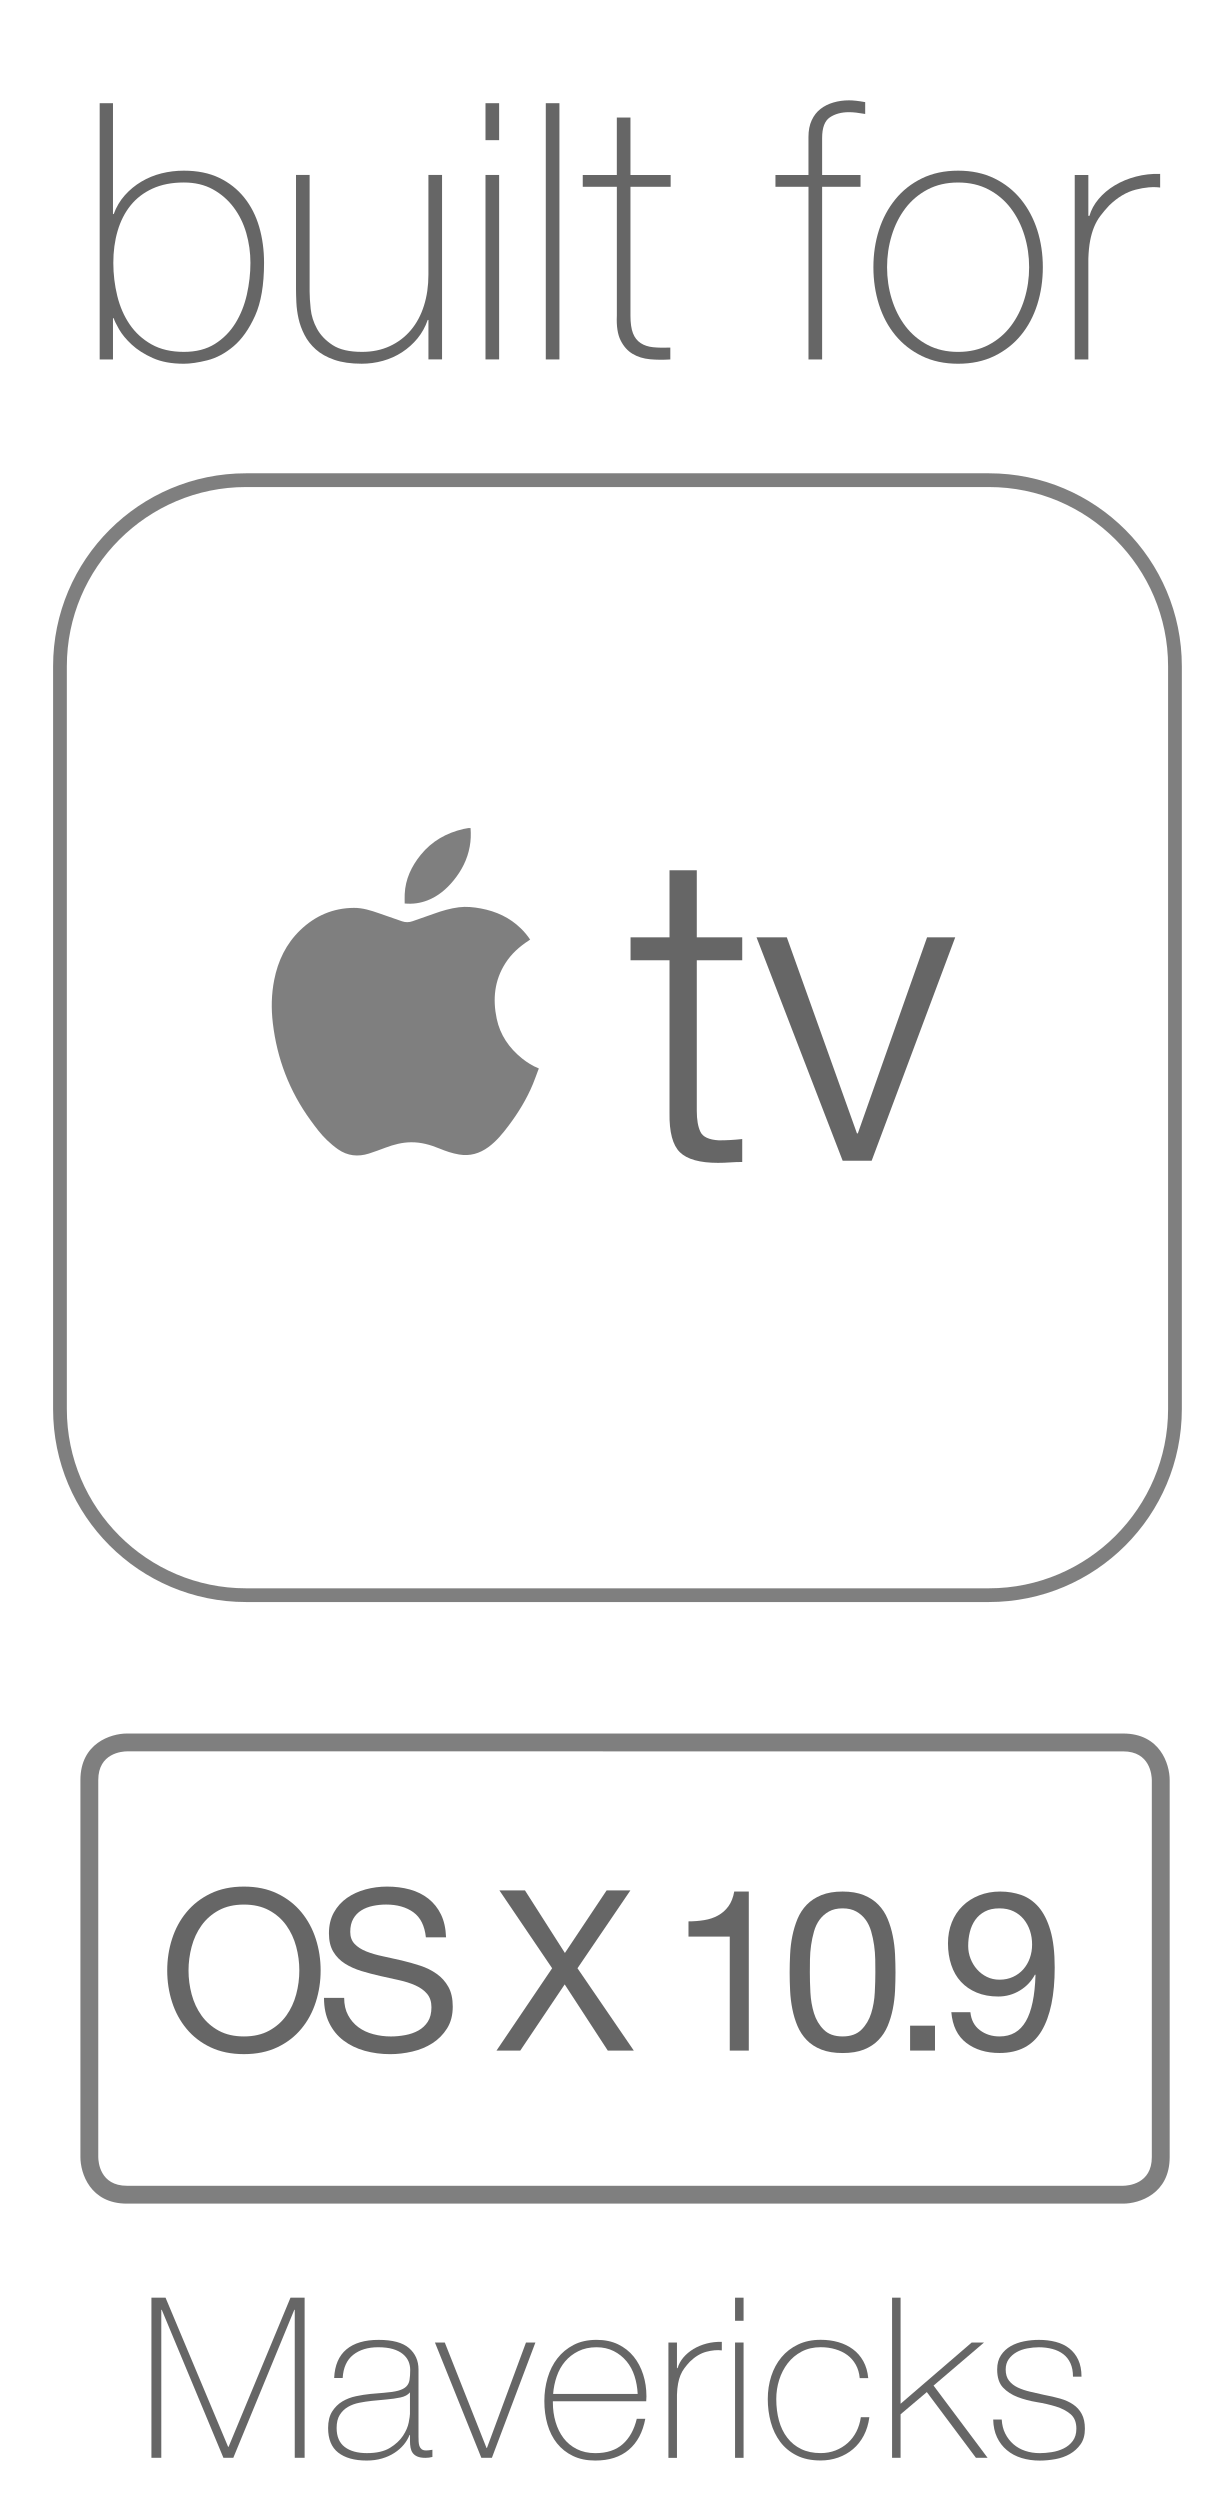
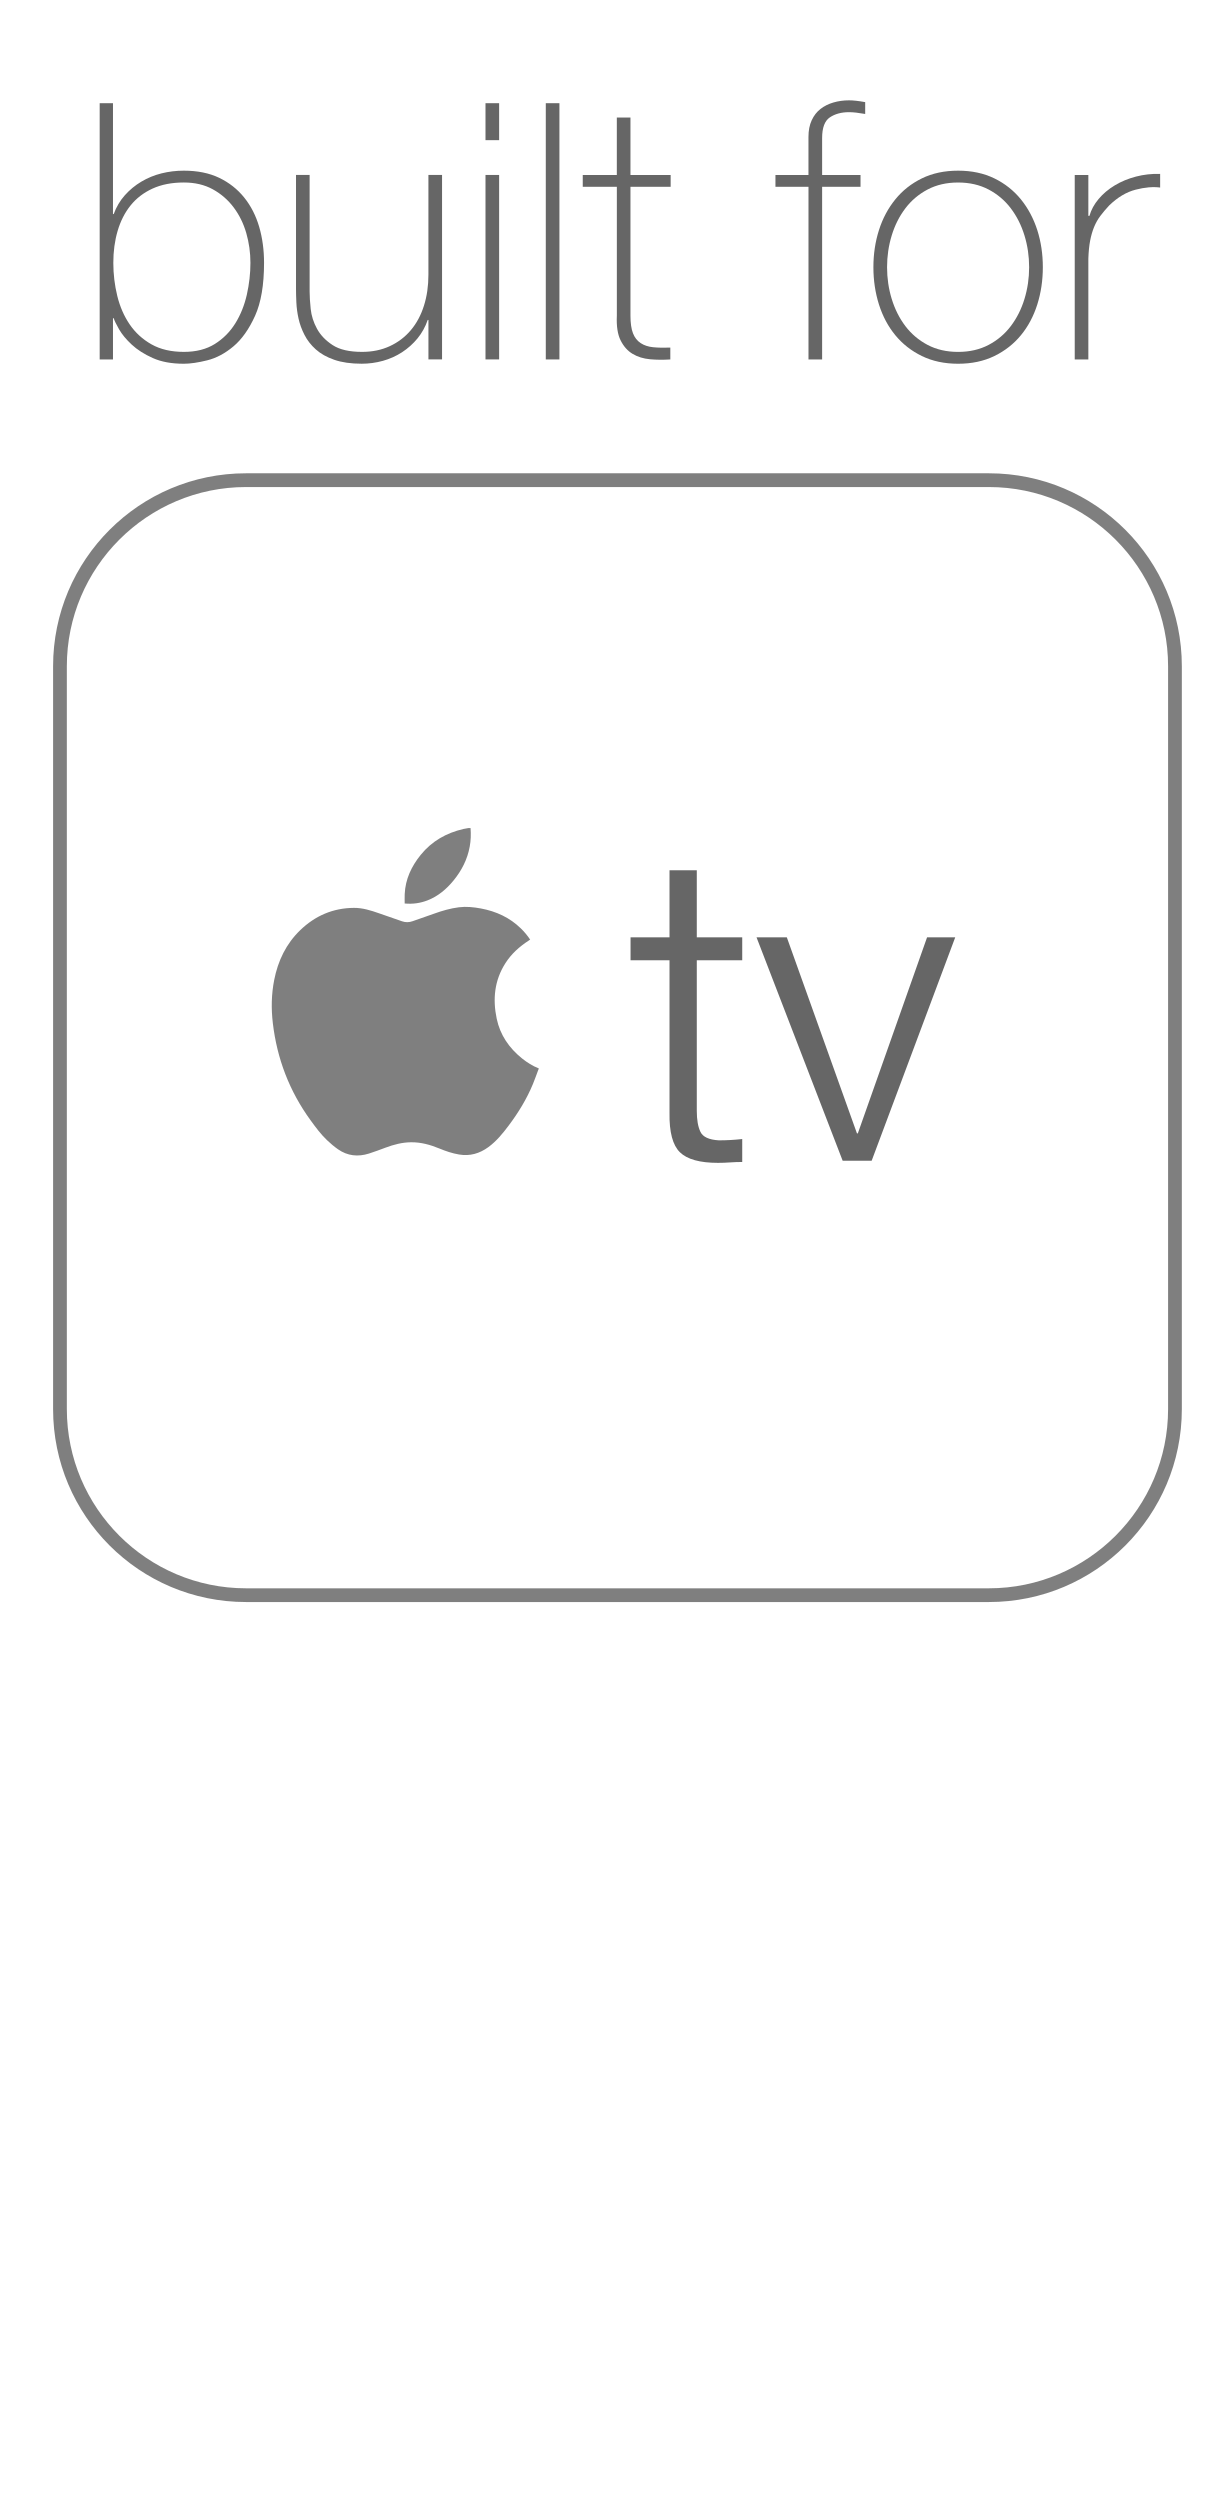
- <svg xmlns="http://www.w3.org/2000/svg" version="1.1" id="Laag_1" x="0px" y="0px" viewBox="52.5 -39.333 54.875 111.458" enable-background="new 52.5 -39.333 54.875 111.458" xml:space="preserve">
-   <g>
-     <g>
-       <g opacity="0.5">
-         <g>
-           <g>
-             <path d="M96.588-18.232H63.469c-4.751,0-8.602,3.852-8.602,8.602v33.119c0,4.752,3.852,8.602,8.602,8.602h33.119       c4.751,0,8.602-3.851,8.602-8.602V-9.63C105.19-14.381,101.339-18.232,96.588-18.232 M96.588-17.619       c4.405,0,7.989,3.584,7.989,7.989v33.119c0,4.405-3.583,7.99-7.989,7.99H63.469c-4.405,0-7.989-3.584-7.989-7.99V-9.63       c0-4.405,3.583-7.989,7.989-7.989H96.588z" />
+ <svg xmlns="http://www.w3.org/2000/svg" version="1.1" id="Laag_1" x="0px" y="0px" viewBox="52.5 -39.333 54.875 111.458" enable-background="new 52.5 -39.333 54.875 111.458" xml:space="preserve" width="100%" height="100%">
+   <defs id="defs97" />
+   <g id="g3">
+     <g id="g5">
+       <g opacity="0.5" id="g7">
+         <g id="g9">
+           <g id="g11">
+             <path d="M96.588-18.232H63.469c-4.751,0-8.602,3.852-8.602,8.602v33.119c0,4.752,3.852,8.602,8.602,8.602h33.119       c4.751,0,8.602-3.851,8.602-8.602V-9.63C105.19-14.381,101.339-18.232,96.588-18.232 M96.588-17.619       c4.405,0,7.989,3.584,7.989,7.989v33.119c0,4.405-3.583,7.99-7.989,7.99H63.469c-4.405,0-7.989-3.584-7.989-7.99V-9.63       c0-4.405,3.583-7.989,7.989-7.989H96.588z" id="path13" />
          </g>
-           <g>
-             <path d="M76.517,8.298v0.029C76.511,8.339,76.504,8.349,76.5,8.36c-0.08,0.214-0.156,0.431-0.243,0.642       c-0.276,0.665-0.648,1.273-1.079,1.846c-0.266,0.354-0.544,0.697-0.905,0.961c-0.391,0.286-0.824,0.413-1.31,0.329       c-0.301-0.051-0.587-0.148-0.867-0.264c-0.406-0.168-0.825-0.286-1.269-0.281c-0.394,0.004-0.769,0.101-1.136,0.239       c-0.247,0.092-0.494,0.186-0.744,0.265c-0.487,0.153-0.953,0.106-1.376-0.19c-0.173-0.121-0.336-0.259-0.489-0.405       c-0.281-0.266-0.508-0.577-0.735-0.888c-0.944-1.298-1.498-2.747-1.684-4.338c-0.075-0.641-0.064-1.28,0.061-1.916       c0.168-0.856,0.53-1.615,1.163-2.225c0.665-0.641,1.461-0.986,2.391-0.992c0.392-0.003,0.763,0.116,1.128,0.244       c0.339,0.117,0.679,0.237,1.018,0.354c0.157,0.054,0.313,0.053,0.471-0.004c0.319-0.115,0.642-0.222,0.961-0.337       c0.36-0.13,0.726-0.236,1.106-0.284c0.329-0.041,0.654-0.006,0.979,0.054c0.677,0.127,1.28,0.401,1.778,0.887       c0.156,0.151,0.294,0.317,0.416,0.5c-0.025,0.018-0.044,0.032-0.065,0.045C75.659,2.87,75.3,3.19,75.035,3.605       c-0.493,0.769-0.574,1.607-0.39,2.481c0.153,0.727,0.553,1.304,1.126,1.767C75.999,8.035,76.243,8.192,76.517,8.298" />
+           <g id="g15">
+             <path d="M76.517,8.298v0.029C76.511,8.339,76.504,8.349,76.5,8.36c-0.08,0.214-0.156,0.431-0.243,0.642       c-0.276,0.665-0.648,1.273-1.079,1.846c-0.266,0.354-0.544,0.697-0.905,0.961c-0.391,0.286-0.824,0.413-1.31,0.329       c-0.301-0.051-0.587-0.148-0.867-0.264c-0.406-0.168-0.825-0.286-1.269-0.281c-0.394,0.004-0.769,0.101-1.136,0.239       c-0.247,0.092-0.494,0.186-0.744,0.265c-0.487,0.153-0.953,0.106-1.376-0.19c-0.173-0.121-0.336-0.259-0.489-0.405       c-0.281-0.266-0.508-0.577-0.735-0.888c-0.944-1.298-1.498-2.747-1.684-4.338c-0.075-0.641-0.064-1.28,0.061-1.916       c0.168-0.856,0.53-1.615,1.163-2.225c0.665-0.641,1.461-0.986,2.391-0.992c0.392-0.003,0.763,0.116,1.128,0.244       c0.339,0.117,0.679,0.237,1.018,0.354c0.157,0.054,0.313,0.053,0.471-0.004c0.319-0.115,0.642-0.222,0.961-0.337       c0.36-0.13,0.726-0.236,1.106-0.284c0.329-0.041,0.654-0.006,0.979,0.054c0.677,0.127,1.28,0.401,1.778,0.887       c0.156,0.151,0.294,0.317,0.416,0.5c-0.025,0.018-0.044,0.032-0.065,0.045C75.659,2.87,75.3,3.19,75.035,3.605       c-0.493,0.769-0.574,1.607-0.39,2.481c0.153,0.727,0.553,1.304,1.126,1.767C75.999,8.035,76.243,8.192,76.517,8.298" id="path17" />
          </g>
-           <g>
-             <path d="M73.479-2.414c0.021,0.277,0.013,0.551-0.037,0.825c-0.103,0.569-0.358,1.066-0.721,1.51       c-0.315,0.385-0.686,0.701-1.155,0.885c-0.324,0.127-0.66,0.175-1.024,0.142c0-0.139-0.005-0.276,0.001-0.413       c0.028-0.67,0.299-1.241,0.713-1.754c0.497-0.615,1.146-0.98,1.91-1.157c0.069-0.016,0.139-0.025,0.209-0.038H73.479z" />
+           <g id="g19">
+             <path d="M73.479-2.414c0.021,0.277,0.013,0.551-0.037,0.825c-0.103,0.569-0.358,1.066-0.721,1.51       c-0.315,0.385-0.686,0.701-1.155,0.885c-0.324,0.127-0.66,0.175-1.024,0.142c0-0.139-0.005-0.276,0.001-0.413       c0.028-0.67,0.299-1.241,0.713-1.754c0.497-0.615,1.146-0.98,1.91-1.157c0.069-0.016,0.139-0.025,0.209-0.038H73.479z" id="path21" />
          </g>
-           <g>
-             <path d="M102.574,58.912H58.159c-1.641,0-2.074-1.356-2.074-2.074V40.027c0-1.641,1.357-2.074,2.074-2.074h44.415       c1.641,0,2.074,1.356,2.074,2.074v16.812C104.647,58.479,103.291,58.912,102.574,58.912z M58.159,38.748       c-0.211,0.003-1.278,0.075-1.278,1.278v16.812c0.002,0.212,0.075,1.278,1.278,1.278h44.415       c0.215-0.003,1.278-0.076,1.278-1.278V40.027c-0.003-0.212-0.075-1.278-1.278-1.278L58.159,38.748L58.159,38.748z" />
-           </g>
+           <g id="g23">
+ 					
+ 				</g>
        </g>
      </g>
    </g>
  </g>
-   <g>
-     <rect x="52.5" y="-34.732" fill="none" width="54.875" height="33" />
-     <path fill="#666666" d="M56.945-34.732h0.592v4.944h0.032c0.117-0.32,0.283-0.6,0.497-0.84c0.214-0.24,0.46-0.443,0.738-0.608   c0.277-0.165,0.577-0.288,0.897-0.368c0.321-0.08,0.652-0.12,0.994-0.12c0.61,0,1.137,0.107,1.58,0.32   c0.443,0.214,0.815,0.507,1.114,0.88c0.3,0.374,0.521,0.808,0.666,1.304s0.217,1.032,0.217,1.608c0,0.982-0.134,1.768-0.401,2.36   c-0.268,0.592-0.588,1.045-0.962,1.36c-0.374,0.315-0.765,0.523-1.171,0.624s-0.754,0.152-1.043,0.152   c-0.545,0-1.008-0.085-1.387-0.256c-0.38-0.17-0.692-0.371-0.938-0.6c-0.246-0.229-0.433-0.456-0.562-0.68   c-0.128-0.224-0.208-0.389-0.24-0.496h-0.031v1.84h-0.593V-34.732z M60.697-23.645c0.546,0,1.005-0.117,1.38-0.352   c0.374-0.234,0.679-0.542,0.914-0.92s0.406-0.805,0.514-1.28c0.106-0.474,0.16-0.946,0.16-1.416c0-0.458-0.062-0.901-0.185-1.328   s-0.31-0.808-0.562-1.144c-0.251-0.336-0.562-0.605-0.93-0.808c-0.369-0.203-0.8-0.304-1.292-0.304c-0.534,0-1,0.091-1.396,0.272   c-0.396,0.182-0.722,0.432-0.979,0.752c-0.257,0.32-0.449,0.699-0.577,1.136c-0.129,0.438-0.192,0.912-0.192,1.424   c0,0.501,0.059,0.992,0.176,1.472c0.118,0.48,0.303,0.904,0.554,1.272s0.575,0.664,0.971,0.888   C59.649-23.757,60.131-23.645,60.697-23.645z" />
-     <path fill="#666666" d="M72.209-23.309h-0.608v-1.76h-0.032c-0.106,0.309-0.259,0.584-0.456,0.824   c-0.197,0.24-0.427,0.445-0.688,0.616c-0.262,0.17-0.547,0.298-0.856,0.384c-0.309,0.085-0.624,0.128-0.943,0.128   c-0.48,0-0.889-0.059-1.225-0.176s-0.61-0.272-0.823-0.464c-0.214-0.192-0.382-0.408-0.504-0.648   c-0.123-0.24-0.211-0.482-0.265-0.728c-0.054-0.245-0.085-0.482-0.096-0.712c-0.011-0.229-0.016-0.429-0.016-0.6v-5.088h0.607v5.2   c0,0.213,0.016,0.472,0.048,0.776c0.032,0.304,0.126,0.598,0.28,0.88c0.154,0.283,0.387,0.526,0.696,0.728   c0.309,0.203,0.746,0.304,1.312,0.304c0.459,0,0.872-0.085,1.24-0.256c0.368-0.171,0.68-0.408,0.936-0.712   c0.257-0.304,0.451-0.667,0.584-1.088c0.134-0.421,0.2-0.882,0.2-1.384v-4.448h0.608V-23.309z" />
-     <path fill="#666666" d="M74.145-33.084v-1.648h0.608v1.648H74.145z M74.145-23.309v-8.224h0.608v8.224H74.145z" />
-     <path fill="#666666" d="M77.441-34.732v11.424h-0.608v-11.424H77.441z" />
-     <path fill="#666666" d="M82.4-31.004h-1.792v5.744c0,0.331,0.037,0.592,0.112,0.784c0.074,0.192,0.189,0.339,0.344,0.44   c0.154,0.102,0.341,0.163,0.56,0.184s0.473,0.027,0.761,0.016v0.528c-0.31,0.021-0.611,0.019-0.904-0.008   c-0.294-0.027-0.552-0.106-0.776-0.24c-0.224-0.133-0.402-0.333-0.535-0.6c-0.134-0.266-0.19-0.634-0.169-1.104v-5.744h-1.52   v-0.528H80v-2.56h0.608v2.56H82.4V-31.004z" />
-     <path fill="#666666" d="M87.072-31.004v-0.528h1.472v-1.696c0-0.288,0.048-0.536,0.145-0.744c0.096-0.208,0.227-0.376,0.392-0.504   s0.357-0.224,0.576-0.288s0.45-0.096,0.696-0.096c0.181,0,0.421,0.026,0.72,0.08v0.528c-0.299-0.053-0.539-0.08-0.72-0.08   c-0.342,0-0.627,0.078-0.856,0.232c-0.229,0.155-0.344,0.461-0.344,0.92v1.648h1.712v0.528h-1.712v7.696h-0.608v-7.696H87.072z" />
-     <path fill="#666666" d="M91.439-27.42c0-0.587,0.083-1.139,0.248-1.656c0.165-0.517,0.408-0.973,0.729-1.368   c0.319-0.394,0.714-0.706,1.184-0.936s1.008-0.344,1.616-0.344s1.146,0.115,1.616,0.344c0.469,0.229,0.863,0.542,1.184,0.936   c0.32,0.395,0.562,0.851,0.729,1.368c0.165,0.518,0.248,1.069,0.248,1.656c0,0.586-0.083,1.141-0.248,1.664   c-0.166,0.523-0.408,0.979-0.729,1.368c-0.32,0.39-0.715,0.699-1.184,0.928c-0.47,0.229-1.008,0.344-1.616,0.344   s-1.146-0.115-1.616-0.344c-0.47-0.229-0.864-0.539-1.184-0.928c-0.32-0.389-0.563-0.845-0.729-1.368   C91.522-26.279,91.439-26.834,91.439-27.42z M92.048-27.42c0,0.491,0.069,0.962,0.208,1.416c0.139,0.453,0.341,0.856,0.607,1.208   c0.267,0.352,0.598,0.632,0.992,0.84s0.849,0.312,1.36,0.312s0.965-0.104,1.36-0.312c0.395-0.208,0.725-0.488,0.991-0.84   c0.267-0.352,0.47-0.755,0.608-1.208c0.139-0.454,0.208-0.925,0.208-1.416s-0.069-0.963-0.208-1.416   c-0.139-0.454-0.342-0.856-0.608-1.208s-0.597-0.632-0.991-0.84c-0.396-0.208-0.849-0.312-1.36-0.312s-0.966,0.104-1.36,0.312   s-0.726,0.488-0.992,0.84s-0.469,0.754-0.607,1.208C92.117-28.383,92.048-27.911,92.048-27.42z" />
-     <path fill="#666666" d="M101.023-29.708h0.048c0.075-0.267,0.211-0.518,0.408-0.752c0.197-0.235,0.438-0.438,0.72-0.608   c0.283-0.171,0.598-0.301,0.944-0.392s0.706-0.131,1.08-0.12v0.608c-0.32-0.042-0.686-0.01-1.096,0.096   c-0.411,0.106-0.803,0.341-1.177,0.704c-0.149,0.16-0.279,0.314-0.392,0.464s-0.205,0.314-0.28,0.496   c-0.074,0.181-0.133,0.384-0.176,0.608s-0.069,0.491-0.08,0.8v4.496h-0.607v-8.224h0.607V-29.708z" />
+   <g id="g27">
+     <rect x="52.5" y="-34.732" fill="none" width="54.875" height="33" id="rect29" />
+     <path fill="#666666" d="M56.945-34.732h0.592v4.944h0.032c0.117-0.32,0.283-0.6,0.497-0.84c0.214-0.24,0.46-0.443,0.738-0.608   c0.277-0.165,0.577-0.288,0.897-0.368c0.321-0.08,0.652-0.12,0.994-0.12c0.61,0,1.137,0.107,1.58,0.32   c0.443,0.214,0.815,0.507,1.114,0.88c0.3,0.374,0.521,0.808,0.666,1.304s0.217,1.032,0.217,1.608c0,0.982-0.134,1.768-0.401,2.36   c-0.268,0.592-0.588,1.045-0.962,1.36c-0.374,0.315-0.765,0.523-1.171,0.624s-0.754,0.152-1.043,0.152   c-0.545,0-1.008-0.085-1.387-0.256c-0.38-0.17-0.692-0.371-0.938-0.6c-0.246-0.229-0.433-0.456-0.562-0.68   c-0.128-0.224-0.208-0.389-0.24-0.496h-0.031v1.84h-0.593V-34.732z M60.697-23.645c0.546,0,1.005-0.117,1.38-0.352   c0.374-0.234,0.679-0.542,0.914-0.92s0.406-0.805,0.514-1.28c0.106-0.474,0.16-0.946,0.16-1.416c0-0.458-0.062-0.901-0.185-1.328   s-0.31-0.808-0.562-1.144c-0.251-0.336-0.562-0.605-0.93-0.808c-0.369-0.203-0.8-0.304-1.292-0.304c-0.534,0-1,0.091-1.396,0.272   c-0.396,0.182-0.722,0.432-0.979,0.752c-0.257,0.32-0.449,0.699-0.577,1.136c-0.129,0.438-0.192,0.912-0.192,1.424   c0,0.501,0.059,0.992,0.176,1.472c0.118,0.48,0.303,0.904,0.554,1.272s0.575,0.664,0.971,0.888   C59.649-23.757,60.131-23.645,60.697-23.645z" id="path31" />
+     <path fill="#666666" d="M72.209-23.309h-0.608v-1.76h-0.032c-0.106,0.309-0.259,0.584-0.456,0.824   c-0.197,0.24-0.427,0.445-0.688,0.616c-0.262,0.17-0.547,0.298-0.856,0.384c-0.309,0.085-0.624,0.128-0.943,0.128   c-0.48,0-0.889-0.059-1.225-0.176s-0.61-0.272-0.823-0.464c-0.214-0.192-0.382-0.408-0.504-0.648   c-0.123-0.24-0.211-0.482-0.265-0.728c-0.054-0.245-0.085-0.482-0.096-0.712c-0.011-0.229-0.016-0.429-0.016-0.6v-5.088h0.607v5.2   c0,0.213,0.016,0.472,0.048,0.776c0.032,0.304,0.126,0.598,0.28,0.88c0.154,0.283,0.387,0.526,0.696,0.728   c0.309,0.203,0.746,0.304,1.312,0.304c0.459,0,0.872-0.085,1.24-0.256c0.368-0.171,0.68-0.408,0.936-0.712   c0.257-0.304,0.451-0.667,0.584-1.088c0.134-0.421,0.2-0.882,0.2-1.384v-4.448h0.608V-23.309z" id="path33" />
+     <path fill="#666666" d="M74.145-33.084v-1.648h0.608v1.648H74.145z M74.145-23.309v-8.224h0.608v8.224H74.145z" id="path35" />
+     <path fill="#666666" d="M77.441-34.732v11.424h-0.608v-11.424H77.441z" id="path37" />
+     <path fill="#666666" d="M82.4-31.004h-1.792v5.744c0,0.331,0.037,0.592,0.112,0.784c0.074,0.192,0.189,0.339,0.344,0.44   c0.154,0.102,0.341,0.163,0.56,0.184s0.473,0.027,0.761,0.016v0.528c-0.31,0.021-0.611,0.019-0.904-0.008   c-0.294-0.027-0.552-0.106-0.776-0.24c-0.224-0.133-0.402-0.333-0.535-0.6c-0.134-0.266-0.19-0.634-0.169-1.104v-5.744h-1.52   v-0.528H80v-2.56h0.608v2.56H82.4V-31.004z" id="path39" />
+     <path fill="#666666" d="M87.072-31.004v-0.528h1.472v-1.696c0-0.288,0.048-0.536,0.145-0.744c0.096-0.208,0.227-0.376,0.392-0.504   s0.357-0.224,0.576-0.288s0.45-0.096,0.696-0.096c0.181,0,0.421,0.026,0.72,0.08v0.528c-0.299-0.053-0.539-0.08-0.72-0.08   c-0.342,0-0.627,0.078-0.856,0.232c-0.229,0.155-0.344,0.461-0.344,0.92v1.648h1.712v0.528h-1.712v7.696h-0.608v-7.696H87.072z" id="path41" />
+     <path fill="#666666" d="M91.439-27.42c0-0.587,0.083-1.139,0.248-1.656c0.165-0.517,0.408-0.973,0.729-1.368   c0.319-0.394,0.714-0.706,1.184-0.936s1.008-0.344,1.616-0.344s1.146,0.115,1.616,0.344c0.469,0.229,0.863,0.542,1.184,0.936   c0.32,0.395,0.562,0.851,0.729,1.368c0.165,0.518,0.248,1.069,0.248,1.656c0,0.586-0.083,1.141-0.248,1.664   c-0.166,0.523-0.408,0.979-0.729,1.368c-0.32,0.39-0.715,0.699-1.184,0.928c-0.47,0.229-1.008,0.344-1.616,0.344   s-1.146-0.115-1.616-0.344c-0.47-0.229-0.864-0.539-1.184-0.928c-0.32-0.389-0.563-0.845-0.729-1.368   C91.522-26.279,91.439-26.834,91.439-27.42z M92.048-27.42c0,0.491,0.069,0.962,0.208,1.416c0.139,0.453,0.341,0.856,0.607,1.208   c0.267,0.352,0.598,0.632,0.992,0.84s0.849,0.312,1.36,0.312s0.965-0.104,1.36-0.312c0.395-0.208,0.725-0.488,0.991-0.84   c0.267-0.352,0.47-0.755,0.608-1.208c0.139-0.454,0.208-0.925,0.208-1.416s-0.069-0.963-0.208-1.416   c-0.139-0.454-0.342-0.856-0.608-1.208s-0.597-0.632-0.991-0.84c-0.396-0.208-0.849-0.312-1.36-0.312s-0.966,0.104-1.36,0.312   s-0.726,0.488-0.992,0.84s-0.469,0.754-0.607,1.208C92.117-28.383,92.048-27.911,92.048-27.42z" id="path43" />
+     <path fill="#666666" d="M101.023-29.708h0.048c0.075-0.267,0.211-0.518,0.408-0.752c0.197-0.235,0.438-0.438,0.72-0.608   c0.283-0.171,0.598-0.301,0.944-0.392s0.706-0.131,1.08-0.12v0.608c-0.32-0.042-0.686-0.01-1.096,0.096   c-0.411,0.106-0.803,0.341-1.177,0.704c-0.149,0.16-0.279,0.314-0.392,0.464s-0.205,0.314-0.28,0.496   c-0.074,0.181-0.133,0.384-0.176,0.608s-0.069,0.491-0.08,0.8v4.496h-0.607v-8.224h0.607V-29.708z" id="path45" />
  </g>
-   <g>
-     <rect x="55.48" y="-1.365" fill="none" width="39.645" height="33" />
-     <path fill="#666666" d="M85.591,2.456v1.023h-2.026v6.716c0,0.399,0.055,0.711,0.164,0.936c0.109,0.226,0.383,0.351,0.82,0.376   c0.348,0,0.695-0.019,1.042-0.058v1.023c-0.18,0-0.36,0.006-0.54,0.019c-0.181,0.013-0.36,0.02-0.54,0.02   c-0.812,0-1.377-0.158-1.699-0.473c-0.321-0.315-0.476-0.897-0.463-1.747V3.479h-1.737V2.456h1.737v-2.991h1.216v2.991H85.591z" />
-     <path fill="#666666" d="M87.579,2.456l3.127,8.743h0.038l3.088-8.743h1.255l-3.725,9.959h-1.294l-3.84-9.959H87.579z" />
+   <g id="g47">
+     <rect x="55.48" y="-1.365" fill="none" width="39.645" height="33" id="rect49" />
+     <path fill="#666666" d="M85.591,2.456v1.023h-2.026v6.716c0,0.399,0.055,0.711,0.164,0.936c0.109,0.226,0.383,0.351,0.82,0.376   c0.348,0,0.695-0.019,1.042-0.058v1.023c-0.18,0-0.36,0.006-0.54,0.019c-0.181,0.013-0.36,0.02-0.54,0.02   c-0.812,0-1.377-0.158-1.699-0.473c-0.321-0.315-0.476-0.897-0.463-1.747V3.479h-1.737V2.456h1.737v-2.991h1.216v2.991H85.591z" id="path51" />
+     <path fill="#666666" d="M87.579,2.456l3.127,8.743h0.038l3.088-8.743h1.255l-3.725,9.959h-1.294l-3.84-9.959H87.579z" id="path53" />
  </g>
-   <g>
-     <rect x="59.575" y="44.948" fill="none" width="47.8" height="11.385" />
-     <path fill="#666666" d="M60.17,47.112c0.144-0.449,0.358-0.848,0.646-1.194c0.286-0.347,0.643-0.624,1.069-0.83   c0.427-0.207,0.924-0.311,1.49-0.311s1.063,0.104,1.49,0.311c0.427,0.206,0.783,0.483,1.07,0.83   c0.286,0.347,0.501,0.745,0.645,1.194c0.144,0.45,0.215,0.919,0.215,1.405s-0.071,0.955-0.215,1.405s-0.358,0.849-0.645,1.194   c-0.287,0.348-0.644,0.622-1.07,0.825s-0.924,0.306-1.49,0.306s-1.063-0.103-1.49-0.306s-0.783-0.478-1.069-0.825   c-0.287-0.346-0.502-0.744-0.646-1.194s-0.215-0.919-0.215-1.405S60.026,47.562,60.17,47.112z M61.045,49.583   c0.094,0.35,0.24,0.665,0.44,0.944c0.2,0.28,0.456,0.505,0.77,0.676c0.313,0.17,0.687,0.255,1.12,0.255s0.807-0.085,1.12-0.255   c0.313-0.171,0.57-0.396,0.771-0.676c0.199-0.279,0.346-0.595,0.439-0.944c0.094-0.351,0.14-0.705,0.14-1.065   s-0.046-0.715-0.14-1.064c-0.094-0.351-0.24-0.665-0.439-0.945c-0.2-0.28-0.457-0.505-0.771-0.675s-0.687-0.255-1.12-0.255   s-0.807,0.085-1.12,0.255s-0.569,0.395-0.77,0.675s-0.347,0.595-0.44,0.945c-0.093,0.35-0.14,0.704-0.14,1.064   S60.952,49.232,61.045,49.583z" />
-     <path fill="#666666" d="M70.931,45.923c-0.317-0.23-0.723-0.345-1.216-0.345c-0.199,0-0.396,0.02-0.59,0.06s-0.365,0.106-0.515,0.2   c-0.15,0.093-0.271,0.218-0.36,0.375c-0.09,0.156-0.135,0.352-0.135,0.585c0,0.22,0.065,0.398,0.195,0.535s0.303,0.248,0.52,0.335   c0.217,0.086,0.462,0.158,0.735,0.215s0.552,0.118,0.835,0.185c0.283,0.067,0.562,0.146,0.835,0.235s0.519,0.212,0.734,0.365   c0.217,0.153,0.391,0.347,0.521,0.58s0.195,0.526,0.195,0.88c0,0.38-0.085,0.705-0.255,0.975c-0.171,0.271-0.389,0.49-0.655,0.66   s-0.565,0.293-0.896,0.37c-0.33,0.076-0.658,0.115-0.984,0.115c-0.4,0-0.778-0.051-1.136-0.15c-0.356-0.1-0.67-0.252-0.939-0.455   c-0.271-0.203-0.483-0.463-0.64-0.78c-0.157-0.316-0.235-0.691-0.235-1.125h0.899c0,0.301,0.059,0.559,0.176,0.775   c0.116,0.217,0.27,0.395,0.46,0.535c0.189,0.14,0.411,0.243,0.665,0.31c0.253,0.067,0.513,0.101,0.779,0.101   c0.214,0,0.429-0.021,0.646-0.061s0.411-0.108,0.585-0.205c0.173-0.097,0.313-0.228,0.42-0.395s0.16-0.38,0.16-0.641   c0-0.246-0.065-0.446-0.195-0.6s-0.304-0.278-0.52-0.375c-0.217-0.097-0.462-0.175-0.735-0.235   c-0.273-0.06-0.552-0.121-0.835-0.185s-0.562-0.137-0.835-0.22c-0.273-0.084-0.519-0.193-0.735-0.33s-0.39-0.313-0.52-0.53   s-0.195-0.488-0.195-0.815c0-0.359,0.073-0.671,0.22-0.935c0.147-0.264,0.342-0.479,0.585-0.65c0.244-0.17,0.521-0.296,0.83-0.38   c0.311-0.083,0.629-0.125,0.955-0.125c0.367,0,0.707,0.044,1.021,0.13c0.313,0.087,0.588,0.224,0.825,0.41   c0.236,0.187,0.423,0.422,0.56,0.705s0.212,0.622,0.225,1.016h-0.899C71.432,46.524,71.247,46.152,70.931,45.923z" />
-     <path fill="#666666" d="M74.765,44.947h1.14l1.78,2.79l1.86-2.79h1.06l-2.359,3.471l2.51,3.67h-1.16l-1.92-2.95l-1.98,2.95h-1.06   l2.48-3.67L74.765,44.947z" />
-     <path fill="#666666" d="M85.035,52.088v-5.08h-1.84v-0.68c0.24,0,0.474-0.019,0.7-0.056c0.227-0.036,0.432-0.104,0.614-0.205   c0.184-0.1,0.339-0.236,0.466-0.41c0.126-0.173,0.213-0.393,0.26-0.659h0.649v7.09H85.035z" />
-     <path fill="#666666" d="M87.726,47.798c0.013-0.28,0.046-0.554,0.1-0.82s0.13-0.52,0.229-0.76c0.101-0.24,0.237-0.45,0.41-0.63   c0.174-0.181,0.392-0.323,0.655-0.431c0.264-0.106,0.578-0.159,0.945-0.159c0.366,0,0.682,0.053,0.944,0.159   c0.264,0.107,0.482,0.25,0.655,0.431c0.174,0.18,0.311,0.39,0.41,0.63s0.177,0.493,0.229,0.76c0.054,0.267,0.087,0.54,0.101,0.82   c0.013,0.28,0.02,0.55,0.02,0.81s-0.007,0.53-0.02,0.811c-0.014,0.279-0.047,0.553-0.101,0.819   c-0.053,0.267-0.13,0.519-0.229,0.755c-0.1,0.237-0.236,0.445-0.41,0.625c-0.173,0.181-0.39,0.322-0.649,0.426   c-0.261,0.103-0.577,0.154-0.95,0.154c-0.367,0-0.682-0.052-0.945-0.154c-0.264-0.104-0.481-0.245-0.655-0.426   c-0.173-0.18-0.31-0.388-0.41-0.625c-0.1-0.236-0.176-0.488-0.229-0.755s-0.087-0.54-0.1-0.819   c-0.014-0.28-0.021-0.551-0.021-0.811S87.712,48.078,87.726,47.798z M88.63,49.492c0.017,0.33,0.07,0.641,0.16,0.931   s0.235,0.535,0.436,0.734c0.199,0.2,0.479,0.301,0.84,0.301c0.359,0,0.64-0.101,0.84-0.301c0.2-0.199,0.345-0.444,0.435-0.734   s0.144-0.601,0.16-0.931c0.017-0.329,0.025-0.628,0.025-0.895c0-0.173-0.002-0.365-0.005-0.575c-0.004-0.21-0.021-0.42-0.051-0.63   c-0.029-0.21-0.073-0.415-0.13-0.615c-0.057-0.199-0.14-0.375-0.25-0.524c-0.109-0.15-0.248-0.271-0.415-0.365   c-0.166-0.094-0.37-0.14-0.609-0.14c-0.24,0-0.443,0.046-0.61,0.14s-0.305,0.215-0.415,0.365c-0.11,0.149-0.193,0.325-0.25,0.524   c-0.057,0.2-0.1,0.405-0.13,0.615s-0.047,0.42-0.05,0.63c-0.004,0.21-0.005,0.402-0.005,0.575   C88.605,48.864,88.613,49.163,88.63,49.492z" />
-     <path fill="#666666" d="M94.185,50.978v1.11h-1.11v-1.11H94.185z" />
-     <path fill="#666666" d="M96.185,51.178c0.247,0.187,0.54,0.28,0.88,0.28c0.521,0,0.91-0.226,1.17-0.676   c0.261-0.449,0.403-1.138,0.431-2.064l-0.021-0.021c-0.16,0.301-0.387,0.539-0.68,0.716c-0.294,0.177-0.613,0.265-0.96,0.265   c-0.36,0-0.68-0.059-0.96-0.175c-0.28-0.117-0.515-0.278-0.705-0.485c-0.19-0.206-0.333-0.456-0.43-0.75   c-0.097-0.293-0.146-0.613-0.146-0.96c0-0.34,0.057-0.651,0.17-0.935s0.273-0.527,0.48-0.73c0.206-0.203,0.453-0.361,0.74-0.475   c0.286-0.113,0.6-0.17,0.939-0.17c0.333,0,0.646,0.052,0.94,0.154c0.293,0.104,0.55,0.282,0.77,0.535   c0.22,0.254,0.396,0.599,0.525,1.035s0.194,0.992,0.194,1.665c0,1.227-0.194,2.168-0.585,2.825   c-0.39,0.656-1.015,0.984-1.875,0.984c-0.593,0-1.086-0.149-1.479-0.449c-0.394-0.301-0.617-0.757-0.67-1.37h0.85   C95.798,50.725,95.938,50.991,96.185,51.178z M98.42,46.748c-0.063-0.193-0.157-0.365-0.28-0.516   c-0.123-0.149-0.274-0.268-0.455-0.354c-0.18-0.087-0.39-0.13-0.63-0.13c-0.253,0-0.469,0.046-0.645,0.14   c-0.177,0.094-0.32,0.219-0.431,0.375c-0.109,0.156-0.189,0.335-0.239,0.535c-0.051,0.2-0.075,0.41-0.075,0.63   c0,0.193,0.035,0.38,0.104,0.56c0.07,0.181,0.167,0.341,0.29,0.48s0.271,0.252,0.44,0.335s0.358,0.125,0.564,0.125   c0.221,0,0.42-0.042,0.601-0.125c0.18-0.083,0.333-0.196,0.46-0.34c0.126-0.144,0.223-0.311,0.29-0.5   c0.066-0.19,0.1-0.389,0.1-0.596C98.515,47.147,98.483,46.941,98.42,46.748z" />
+   <g id="g55">
+     <rect x="59.575" y="44.948" fill="none" width="47.8" height="11.385" id="rect57" />
  </g>
-   <g>
-     <rect x="52.475" y="63.105" fill="none" width="54.9" height="11.385" />
-     <path fill="#666666" d="M59.25,63.104h0.63l2.79,6.65h0.021l2.76-6.65h0.63v7.141h-0.44v-6.601h-0.02l-2.72,6.601h-0.44   l-2.75-6.601h-0.02v6.601h-0.44V63.104z" />
-     <path fill="#666666" d="M70.779,69.225h-0.02c-0.061,0.153-0.146,0.299-0.26,0.436c-0.114,0.137-0.252,0.258-0.415,0.364   c-0.164,0.107-0.349,0.19-0.556,0.25c-0.206,0.061-0.434,0.091-0.68,0.091c-0.547,0-0.97-0.119-1.271-0.355   c-0.3-0.236-0.449-0.602-0.449-1.095c0-0.3,0.06-0.545,0.18-0.735c0.12-0.189,0.271-0.34,0.455-0.45   c0.184-0.109,0.387-0.188,0.61-0.234c0.223-0.047,0.438-0.08,0.645-0.101l0.59-0.05c0.273-0.02,0.488-0.052,0.646-0.095   c0.156-0.043,0.274-0.104,0.354-0.18c0.08-0.077,0.13-0.176,0.15-0.296c0.02-0.119,0.03-0.27,0.03-0.449   c0-0.141-0.027-0.271-0.08-0.391c-0.054-0.12-0.137-0.227-0.25-0.319c-0.114-0.094-0.261-0.167-0.44-0.221   c-0.18-0.053-0.4-0.08-0.66-0.08c-0.46,0-0.831,0.114-1.115,0.341c-0.283,0.227-0.438,0.569-0.465,1.029h-0.38   c0.026-0.566,0.208-0.991,0.545-1.274s0.815-0.425,1.436-0.425s1.071,0.121,1.354,0.364c0.283,0.244,0.425,0.562,0.425,0.955v2.99   c0,0.073,0.002,0.146,0.006,0.22c0.003,0.073,0.015,0.141,0.034,0.2c0.021,0.06,0.054,0.108,0.101,0.146   c0.046,0.036,0.113,0.055,0.2,0.055c0.066,0,0.159-0.01,0.279-0.03v0.32c-0.1,0.026-0.203,0.04-0.31,0.04   c-0.153,0-0.275-0.021-0.365-0.061s-0.158-0.093-0.205-0.16c-0.047-0.066-0.078-0.145-0.095-0.234s-0.025-0.188-0.025-0.295V69.225   z M70.779,67.325c-0.093,0.113-0.234,0.189-0.425,0.229c-0.189,0.04-0.401,0.07-0.635,0.09l-0.641,0.061   c-0.187,0.02-0.373,0.048-0.56,0.085c-0.187,0.036-0.354,0.099-0.505,0.185c-0.15,0.087-0.271,0.205-0.365,0.355   c-0.094,0.149-0.14,0.345-0.14,0.585c0,0.38,0.12,0.661,0.359,0.845c0.24,0.184,0.57,0.275,0.99,0.275   c0.434,0,0.776-0.078,1.03-0.235c0.253-0.156,0.446-0.337,0.58-0.54c0.133-0.203,0.218-0.399,0.255-0.59   c0.036-0.19,0.055-0.318,0.055-0.385V67.325z" />
-     <path fill="#666666" d="M74.43,70.245h-0.47l-2.069-5.141h0.439l1.86,4.7h0.02l1.74-4.7h0.42L74.43,70.245z" />
-     <path fill="#666666" d="M77.149,67.725v0.061c0,0.3,0.04,0.587,0.12,0.859c0.08,0.273,0.199,0.514,0.355,0.721   c0.157,0.206,0.354,0.37,0.592,0.489c0.237,0.12,0.514,0.181,0.827,0.181c0.515,0,0.923-0.136,1.224-0.405s0.508-0.645,0.622-1.125   h0.38c-0.113,0.6-0.358,1.06-0.735,1.38s-0.875,0.48-1.495,0.48c-0.38,0-0.712-0.068-0.995-0.205s-0.52-0.323-0.71-0.561   c-0.189-0.236-0.331-0.517-0.425-0.84s-0.14-0.672-0.14-1.045c0-0.36,0.048-0.705,0.145-1.035s0.242-0.62,0.436-0.87   s0.435-0.449,0.725-0.6s0.632-0.225,1.025-0.225c0.359,0,0.678,0.066,0.955,0.199c0.276,0.134,0.508,0.315,0.694,0.545   c0.187,0.23,0.328,0.497,0.425,0.801c0.097,0.303,0.146,0.628,0.146,0.975c0,0.033-0.002,0.071-0.005,0.115   c-0.004,0.043-0.005,0.078-0.005,0.104H77.149z M80.93,67.395c-0.014-0.279-0.061-0.545-0.141-0.795s-0.199-0.47-0.356-0.66   c-0.157-0.189-0.348-0.341-0.571-0.454s-0.479-0.171-0.767-0.171c-0.308,0-0.579,0.059-0.812,0.176   c-0.234,0.116-0.432,0.27-0.592,0.46c-0.16,0.189-0.284,0.411-0.371,0.665c-0.087,0.253-0.14,0.513-0.16,0.779H80.93z" />
-     <path fill="#666666" d="M82.681,66.245h0.029c0.047-0.167,0.132-0.323,0.255-0.471c0.124-0.146,0.273-0.272,0.45-0.38   c0.177-0.106,0.373-0.188,0.59-0.245c0.217-0.056,0.442-0.081,0.676-0.074v0.38c-0.2-0.026-0.429-0.007-0.686,0.06   c-0.257,0.067-0.502,0.214-0.735,0.44c-0.093,0.1-0.175,0.196-0.244,0.29c-0.07,0.093-0.129,0.196-0.176,0.31   c-0.046,0.113-0.083,0.24-0.109,0.38c-0.027,0.141-0.044,0.307-0.05,0.5v2.811H82.3v-5.141h0.381V66.245z" />
-     <path fill="#666666" d="M85.271,64.135v-1.03h0.38v1.03H85.271z M85.271,70.245v-5.141h0.38v5.141H85.271z" />
-     <path fill="#666666" d="M90.829,66.695c-0.02-0.227-0.078-0.427-0.175-0.601c-0.097-0.173-0.222-0.316-0.375-0.43   s-0.332-0.2-0.535-0.26c-0.203-0.061-0.422-0.091-0.654-0.091c-0.32,0-0.604,0.065-0.851,0.195c-0.246,0.13-0.453,0.304-0.62,0.521   c-0.166,0.217-0.293,0.463-0.38,0.739c-0.087,0.277-0.13,0.562-0.13,0.855c0,0.347,0.04,0.667,0.12,0.96s0.203,0.549,0.37,0.765   c0.166,0.217,0.373,0.386,0.62,0.505c0.246,0.12,0.536,0.181,0.87,0.181c0.239,0,0.461-0.04,0.665-0.12   c0.203-0.08,0.383-0.19,0.539-0.33c0.157-0.14,0.285-0.309,0.386-0.505c0.1-0.196,0.166-0.412,0.2-0.646h0.38   c-0.04,0.307-0.124,0.58-0.25,0.82c-0.127,0.24-0.287,0.441-0.48,0.605c-0.193,0.163-0.413,0.288-0.66,0.375   c-0.246,0.086-0.507,0.13-0.779,0.13c-0.421,0-0.779-0.075-1.075-0.226c-0.297-0.149-0.54-0.352-0.73-0.604   c-0.189-0.254-0.33-0.545-0.42-0.875s-0.135-0.675-0.135-1.035s0.052-0.7,0.155-1.021c0.103-0.319,0.255-0.6,0.455-0.84   c0.199-0.24,0.446-0.43,0.739-0.569c0.294-0.141,0.63-0.21,1.011-0.21c0.279,0,0.541,0.034,0.784,0.104   c0.244,0.07,0.46,0.175,0.65,0.315c0.19,0.14,0.345,0.318,0.465,0.534c0.12,0.217,0.193,0.469,0.22,0.756H90.829z" />
-     <path fill="#666666" d="M92.271,63.104h0.38v4.73l3.17-2.73h0.55l-2.25,1.92l2.41,3.221h-0.52l-2.19-2.931l-1.17,0.99v1.94h-0.38   V63.104z" />
-     <path fill="#666666" d="M97.16,68.535c0.013,0.239,0.066,0.451,0.16,0.635c0.093,0.184,0.215,0.34,0.364,0.47   c0.15,0.13,0.325,0.229,0.525,0.295c0.2,0.067,0.417,0.101,0.65,0.101c0.166,0,0.345-0.016,0.534-0.045   c0.19-0.03,0.367-0.085,0.53-0.165s0.299-0.191,0.405-0.335s0.16-0.325,0.16-0.545c0-0.287-0.087-0.504-0.261-0.65   c-0.173-0.146-0.392-0.26-0.654-0.34c-0.264-0.08-0.547-0.146-0.851-0.195c-0.303-0.05-0.586-0.125-0.85-0.225   c-0.264-0.101-0.481-0.242-0.655-0.425c-0.173-0.184-0.26-0.452-0.26-0.806c0-0.253,0.057-0.465,0.17-0.635   s0.259-0.305,0.435-0.405c0.177-0.1,0.375-0.171,0.596-0.215c0.22-0.043,0.439-0.064,0.66-0.064c0.267,0,0.517,0.029,0.75,0.09   c0.232,0.06,0.435,0.156,0.604,0.29c0.17,0.133,0.304,0.303,0.4,0.51s0.145,0.457,0.145,0.75h-0.38   c0-0.233-0.038-0.434-0.115-0.601c-0.076-0.166-0.184-0.301-0.319-0.404c-0.137-0.104-0.299-0.181-0.485-0.23   s-0.387-0.075-0.6-0.075c-0.174,0-0.349,0.018-0.525,0.051s-0.335,0.09-0.475,0.17c-0.141,0.08-0.256,0.184-0.346,0.31   c-0.09,0.127-0.135,0.28-0.135,0.46c0,0.207,0.05,0.374,0.15,0.5c0.1,0.127,0.231,0.229,0.395,0.306   c0.163,0.076,0.347,0.138,0.55,0.185c0.204,0.047,0.408,0.094,0.615,0.14c0.253,0.047,0.491,0.102,0.715,0.165   s0.417,0.15,0.58,0.261c0.163,0.109,0.292,0.251,0.385,0.425c0.094,0.173,0.141,0.394,0.141,0.66c0,0.279-0.063,0.51-0.19,0.689   s-0.286,0.325-0.479,0.436c-0.193,0.109-0.409,0.187-0.646,0.229s-0.468,0.065-0.694,0.065c-0.294,0-0.565-0.039-0.815-0.115   c-0.25-0.077-0.469-0.193-0.655-0.351c-0.187-0.156-0.333-0.348-0.439-0.574c-0.107-0.227-0.164-0.49-0.17-0.79H97.16z" />
+   <g id="g73">
+     <rect x="52.475" y="63.105" fill="none" width="54.9" height="11.385" id="rect75" />
  </g>
</svg>
